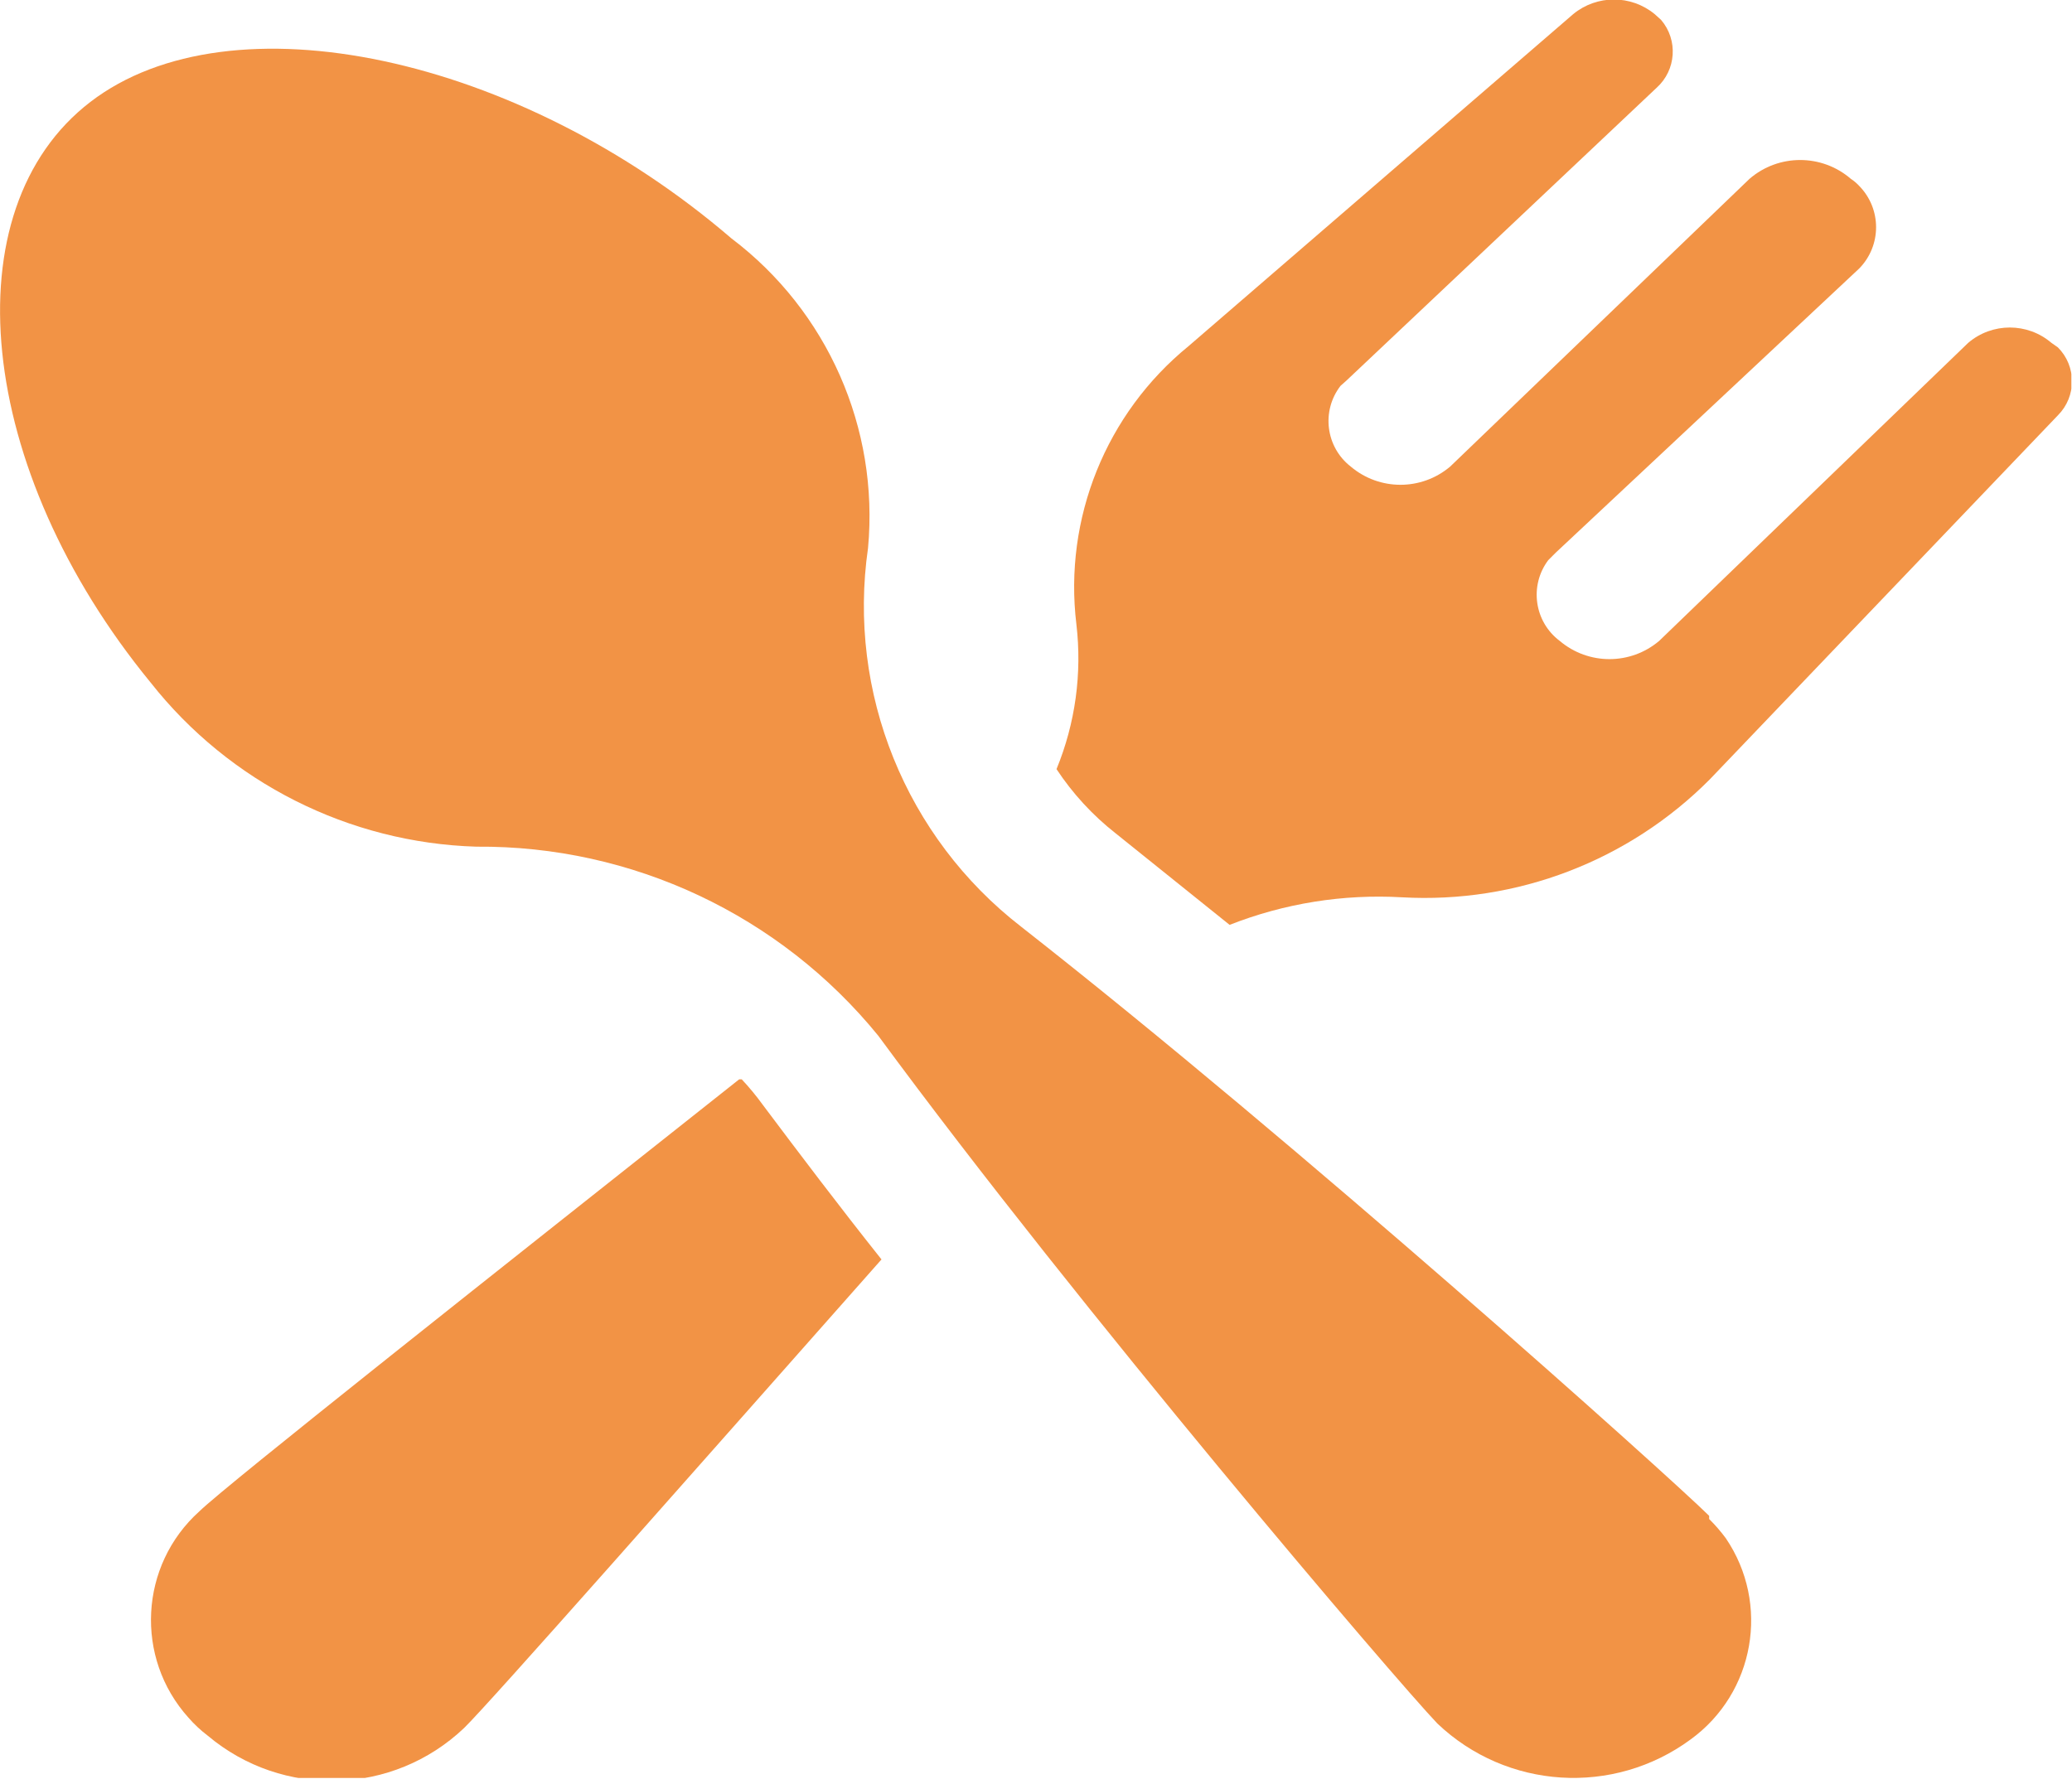
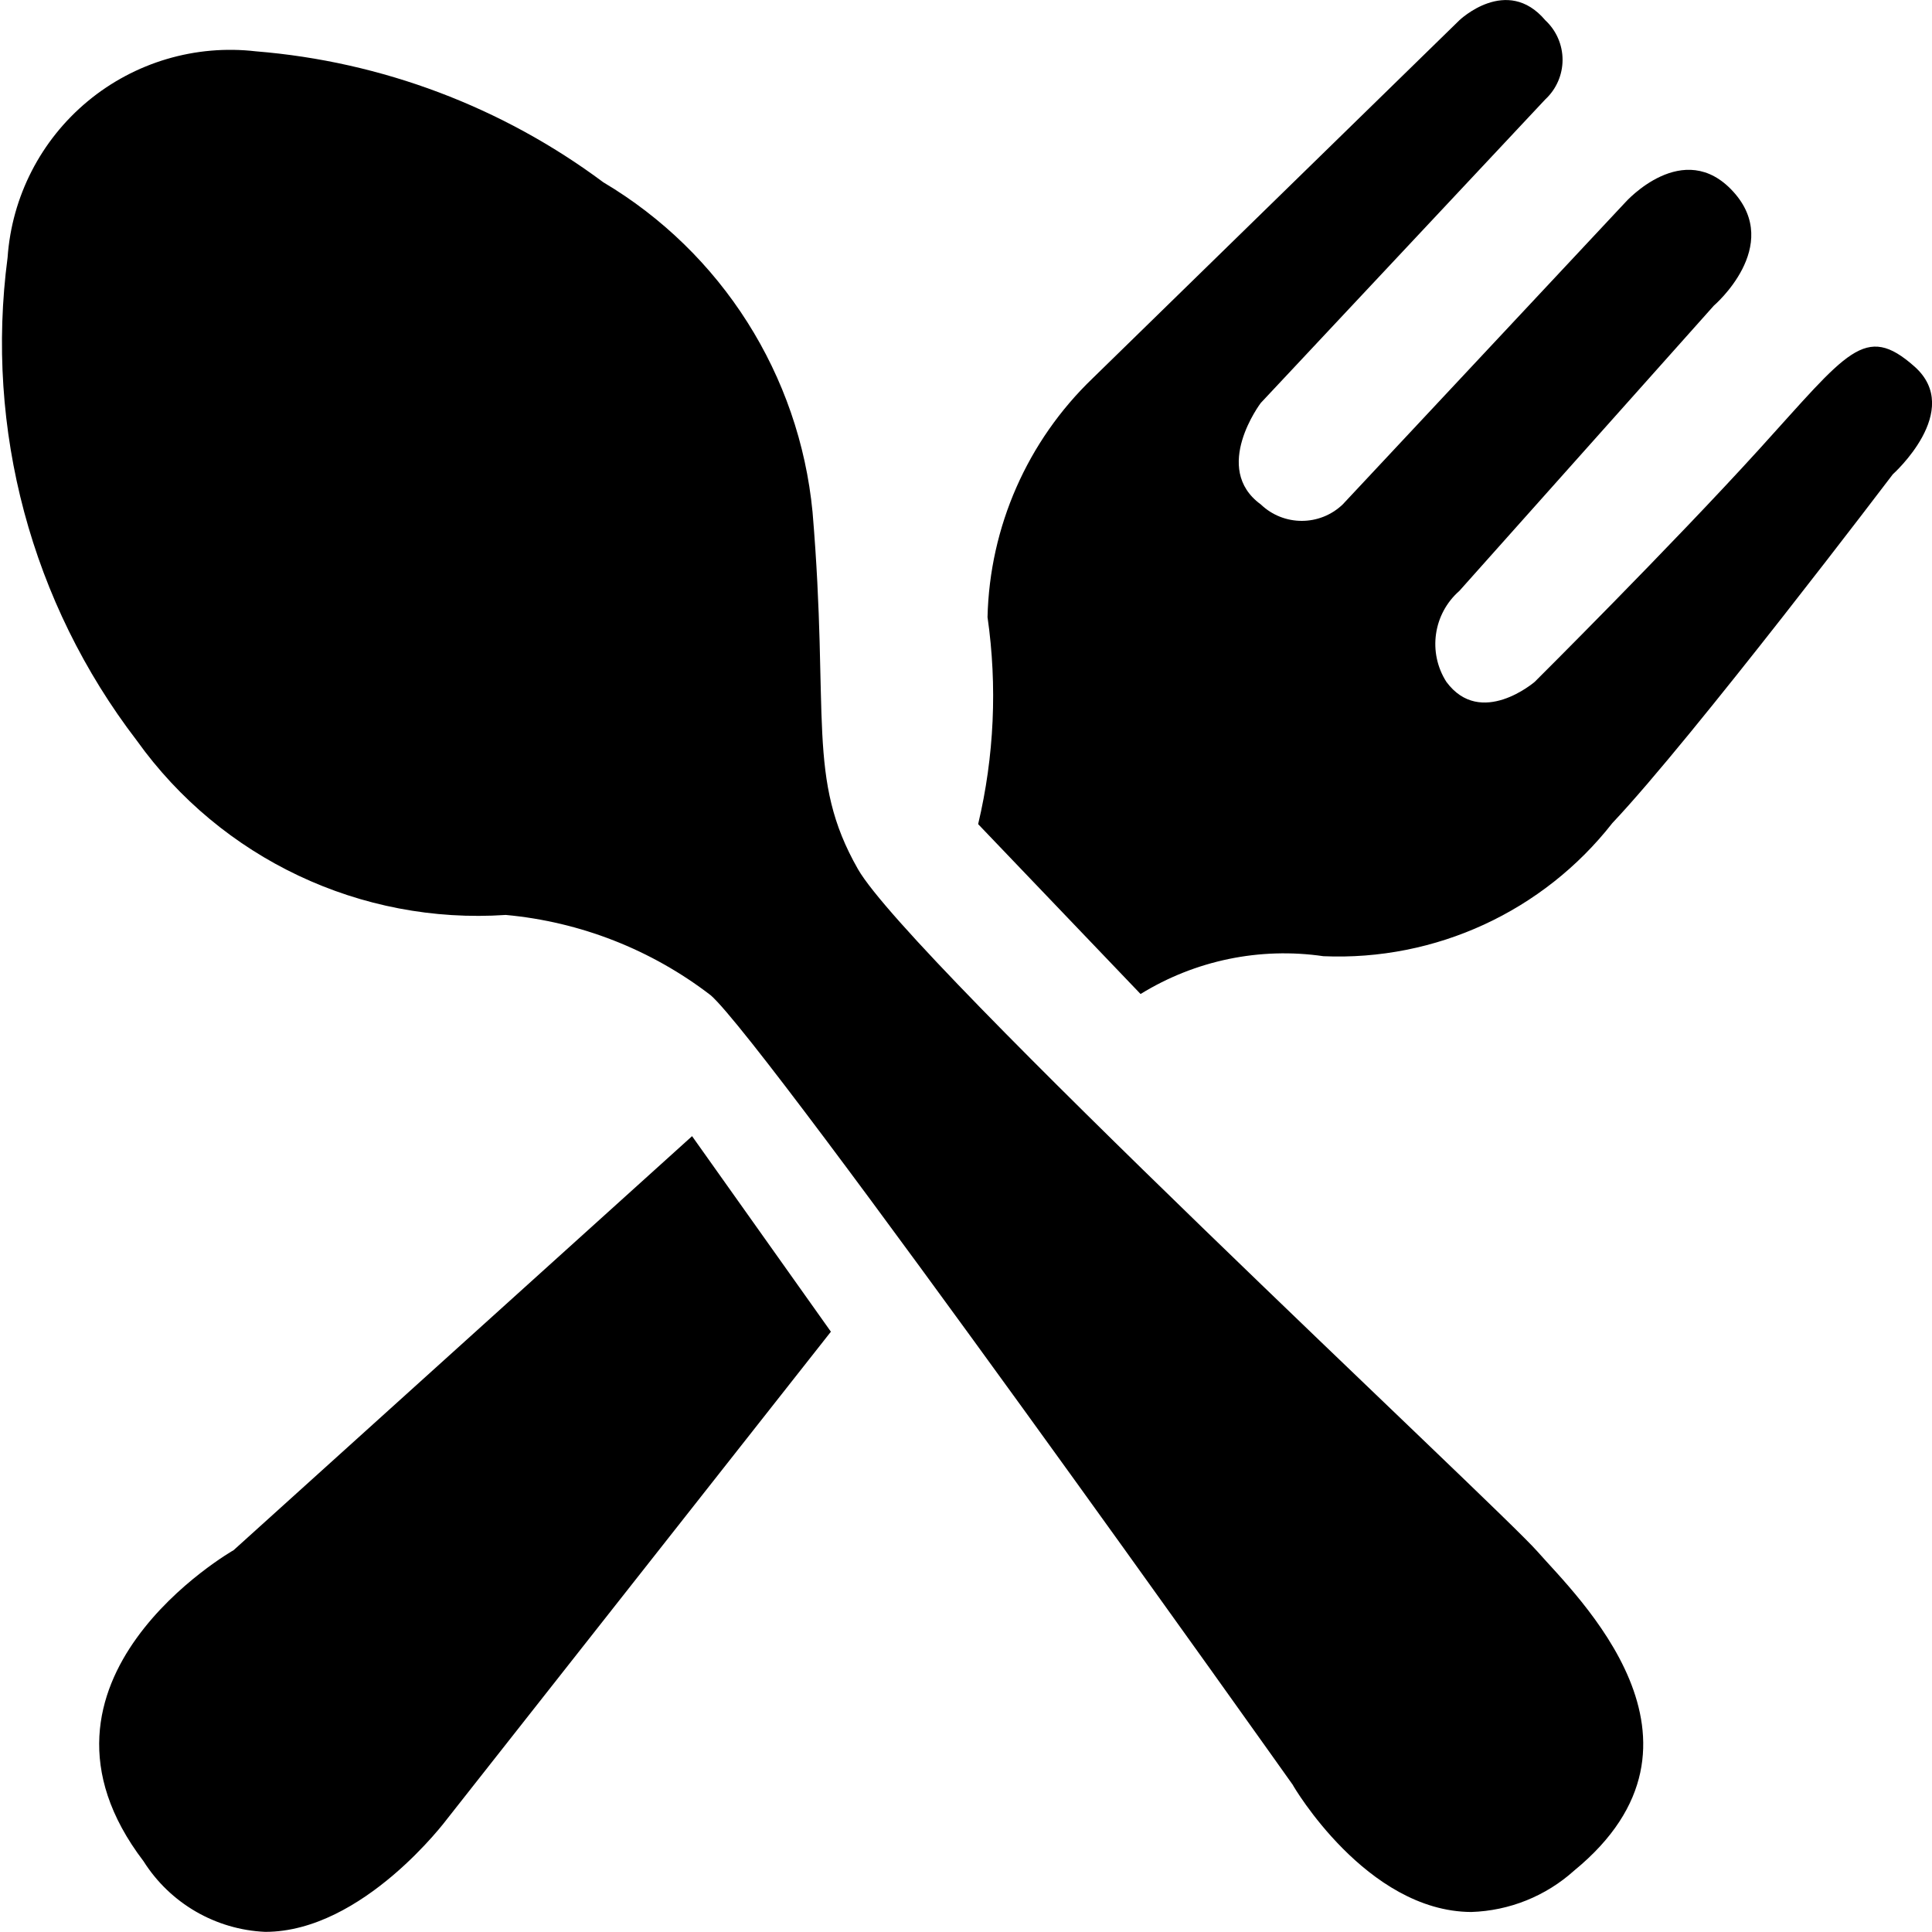
- <svg xmlns="http://www.w3.org/2000/svg" viewBox="0 0 32.32 27.75">
-   <defs>
-     <style>.cls-1{fill:none;}.cls-2{clip-path:url(#clip-path);}.cls-3{fill:#f29345;}</style>
-     <clipPath id="clip-path" transform="translate(0 0)">
-       <rect class="cls-1" width="32.31" height="27.74" />
-     </clipPath>
-   </defs>
-   <g id="레이어_2" data-name="레이어 2">
-     <g id="레이어_1-2" data-name="레이어 1">
-       <g id="그룹_983" data-name="그룹 983">
-         <g class="cls-2">
-           <g id="그룹_508-2" data-name="그룹 508-2">
-             <path id="패스_7986-2" data-name="패스 7986-2" class="cls-3" d="M26.66,23.65C26,23,20.28,17.87,15.93,14.46a6.33,6.33,0,0,1-2.39-5.91,5.43,5.43,0,0,0-2.13-4.83C8.08.86,3.6-.09,1.41,1.59s-1.79,5.73.94,9.06a6.73,6.73,0,0,0,5.08,2.56,8,8,0,0,1,6.27,2.95c3.17,4.31,8.08,10.06,8.72,10.73a3.08,3.08,0,0,0,3.95.25A2.29,2.29,0,0,0,26.92,24a2.55,2.55,0,0,0-.26-.3" transform="translate(0 0)" />
-             <path id="패스_7987-2" data-name="패스 7987-2" class="cls-3" d="M32,5.35h0a1,1,0,0,0-1.3,0L25.88,10a1.2,1.2,0,0,1-1.55,0,.9.9,0,0,1-.18-1.26l.12-.12L29,4.19A.92.92,0,0,0,29,2.9a.69.69,0,0,0-.13-.11,1.21,1.21,0,0,0-1.58,0L22.62,7.28a1.2,1.2,0,0,1-1.55,0,.9.9,0,0,1-.16-1.26L21,5.94l4.84-4.57A.76.76,0,0,0,25.91.31l-.1-.09a1,1,0,0,0-1.27,0l-6,5.18a4.85,4.85,0,0,0-1.75,4.34v0A4.55,4.55,0,0,1,16.48,12a4.24,4.24,0,0,0,.92,1l1.78,1.43A6.35,6.35,0,0,1,21.87,14a6.27,6.27,0,0,0,4.8-1.84L32.1,6.48a.75.75,0,0,0,0-1.06L32,5.35M11.53,16.84c-3.71,2.94-8,6.33-8.42,6.74a2.28,2.28,0,0,0-.17,3.22,2,2,0,0,0,.3.28,3,3,0,0,0,4-.12c.4-.39,3.58-4,6.51-7.31-.66-.83-1.28-1.65-1.85-2.41a4.12,4.12,0,0,0-.33-.4" transform="translate(0 0)" />
-           </g>
-         </g>
-       </g>
-     </g>
-   </g>
+ <svg xmlns="http://www.w3.org/2000/svg" id="구성_요소_39_1" data-name="구성 요소 39 – 1" width="14" height="14" viewBox="0 0 14 14">
+   <path id="합치기_6" data-name="합치기 6" d="M887.04-665.513c-1-1.312.653-2.254.653-2.254l3.322-3,1.006,1.417-2.782,3.532s-.608.817-1.317.817A1.1,1.1,0,0,1,887.04-665.513Zm8.331-.549s-3.814-5.374-4.221-5.726a2.866,2.866,0,0,0-1.485-.582,3.037,3.037,0,0,1-2.674-1.264,4.734,4.734,0,0,1-.936-3.5,1.617,1.617,0,0,1,1.8-1.494,4.872,4.872,0,0,1,2.517.949,3.128,3.128,0,0,1,1.516,2.389c.125,1.485-.047,1.929.329,2.588s4.643,4.624,4.924,4.945,1.406,1.378.266,2.312a1.169,1.169,0,0,1-.746.3C895.9-665.149,895.37-666.062,895.37-666.062Zm-2.283-6.966a4.022,4.022,0,0,0,.068-1.5,2.479,2.479,0,0,1,.761-1.73l2.658-2.595s.344-.33.623,0a.391.391,0,0,1,0,.573l-2.062,2.2s-.359.474,0,.735a.429.429,0,0,0,.594,0l2.048-2.189s.421-.474.782-.077-.141.826-.141.826l-1.844,2.067a.511.511,0,0,0-.094.659c.249.337.64,0,.64,0s.985-.98,1.626-1.685.766-.919,1.126-.6-.157.781-.157.781-1.453,1.915-2.032,2.527a2.521,2.521,0,0,1-2.094.965,1.98,1.98,0,0,0-1.325.274Z" transform="translate(-886 679)" fill="current" />
</svg>
